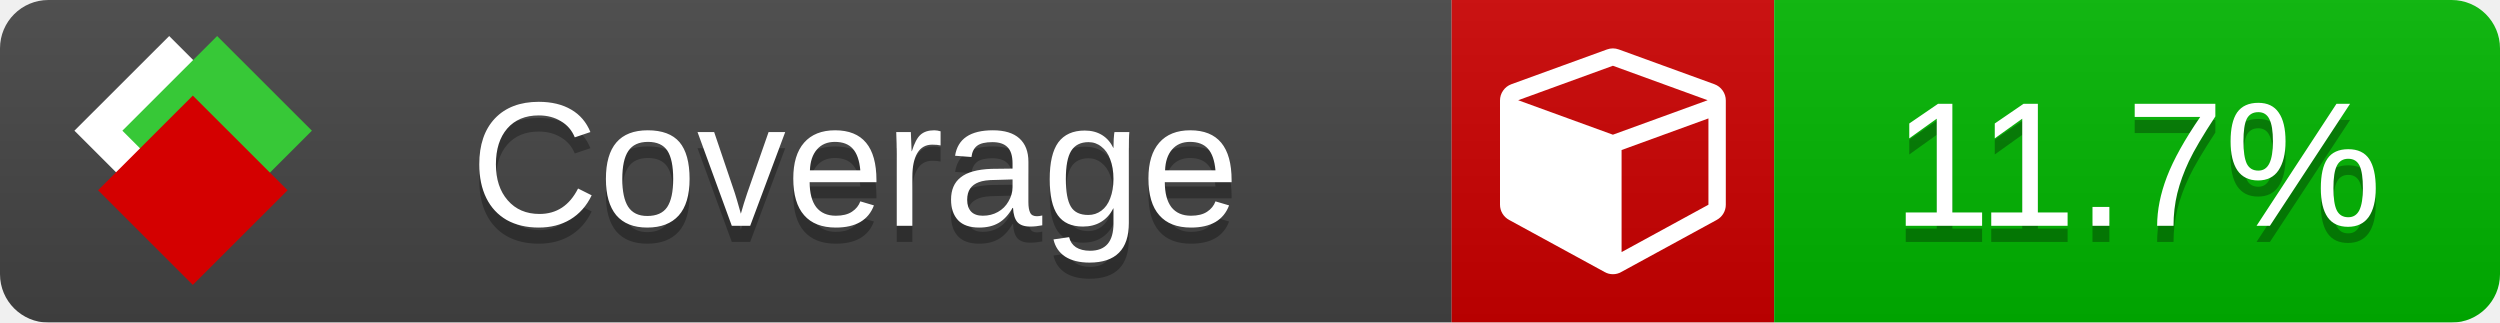
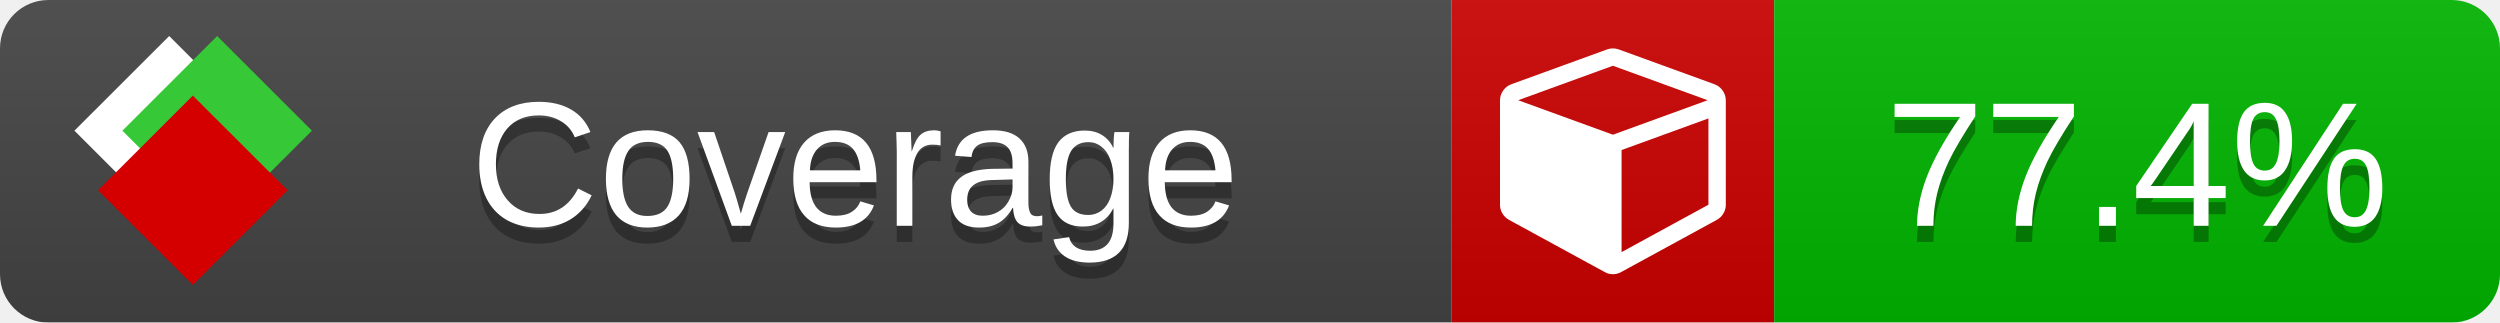
<svg xmlns="http://www.w3.org/2000/svg" xmlns:xlink="http://www.w3.org/1999/xlink" width="155" height="20">
  <style type="text/css">
          
            @keyframes fade1 {
                0% { visibility: visible; opacity: 1; }
-                23% { visibility: visible; opacity: 1; }
-                25% { visibility: hidden; opacity: 0; }
-                48% { visibility: hidden; opacity: 0; }
-                50% { visibility: hidden; opacity: 0; }
-                73% { visibility: hidden; opacity: 0; }
-                75% { visibility: hidden; opacity: 0; }
-                98% { visibility: hidden; opacity: 0; }
+                27% { visibility: visible; opacity: 1; }
+                33% { visibility: hidden; opacity: 0; }
+                60% { visibility: hidden; opacity: 0; }
+                66% { visibility: hidden; opacity: 0; }
+                93% { visibility: hidden; opacity: 0; }
              100% { visibility: visible; opacity: 1; }
            }
            @keyframes fade2 {
                0% { visibility: hidden; opacity: 0; }
-                23% { visibility: hidden; opacity: 0; }
-                25% { visibility: visible; opacity: 1; }
-                48% { visibility: visible; opacity: 1; }
-                50% { visibility: hidden; opacity: 0; }
-                73% { visibility: hidden; opacity: 0; }
-                75% { visibility: hidden; opacity: 0; }
-                98% { visibility: hidden; opacity: 0; }
+                27% { visibility: hidden; opacity: 0; }
+                33% { visibility: visible; opacity: 1; }
+                60% { visibility: visible; opacity: 1; }
+                66% { visibility: hidden; opacity: 0; }
+                93% { visibility: hidden; opacity: 0; }
              100% { visibility: hidden; opacity: 0; }
            }
            @keyframes fade3 {
                0% { visibility: hidden; opacity: 0; }
-                23% { visibility: hidden; opacity: 0; }
-                25% { visibility: hidden; opacity: 0; }
-                48% { visibility: hidden; opacity: 0; }
-                50% { visibility: visible; opacity: 1; }
-                73% { visibility: visible; opacity: 1; }
-                75% { visibility: hidden; opacity: 0; }
-                98% { visibility: hidden; opacity: 0; }
-               100% { visibility: hidden; opacity: 0; }
-             }
-             @keyframes fade4 {
-                 0% { visibility: hidden; opacity: 0; }
-                23% { visibility: hidden; opacity: 0; }
-                25% { visibility: hidden; opacity: 0; }
-                48% { visibility: hidden; opacity: 0; }
-                50% { visibility: hidden; opacity: 0; }
-                73% { visibility: hidden; opacity: 0; }
-                75% { visibility: visible; opacity: 1; }
-                98% { visibility: visible; opacity: 1; }
+                27% { visibility: hidden; opacity: 0; }
+                33% { visibility: hidden; opacity: 0; }
+                60% { visibility: hidden; opacity: 0; }
+                66% { visibility: visible; opacity: 1; }
+                93% { visibility: visible; opacity: 1; }
              100% { visibility: hidden; opacity: 0; }
            }
            .linecoverage {
                animation-duration: 15s;
                animation-name: fade1;
                animation-iteration-count: infinite;
            }
            .branchcoverage {
                animation-duration: 15s;
                animation-name: fade2;
                animation-iteration-count: infinite;
            }
            .methodcoverage {
                animation-duration: 15s;
                animation-name: fade3;
-                 animation-iteration-count: infinite;
-             }
-             .fullmethodcoverage {
-                 animation-duration: 15s;
-                 animation-name: fade4;
                animation-iteration-count: infinite;
            }
          
    </style>
  <defs>
    <linearGradient id="gradient" x2="0" y2="100%">
      <stop offset="0" stop-color="#bbb" stop-opacity=".1" />
      <stop offset="1" stop-opacity=".1" />
    </linearGradient>
    <linearGradient id="c">
      <stop offset="0" stop-color="#d40000" />
      <stop offset="1" stop-color="#ff2a2a" />
    </linearGradient>
    <linearGradient id="a">
      <stop offset="0" stop-color="#e0e0de" />
      <stop offset="1" stop-color="#fff" />
    </linearGradient>
    <linearGradient id="b">
      <stop offset="0" stop-color="#37c837" />
      <stop offset="1" stop-color="#217821" />
    </linearGradient>
    <linearGradient xlink:href="#a" id="e" x1="106.44" x2="69.96" y1="-11.96" y2="-46.84" gradientTransform="matrix(-.8426 -.00045 -.00045 -.8426 -94.27 -75.82)" gradientUnits="userSpaceOnUse" />
    <linearGradient xlink:href="#b" id="f" x1="56.19" x2="77.97" y1="-23.45" y2="10.62" gradientTransform="matrix(.8426 .00045 .00045 .8426 94.27 75.82)" gradientUnits="userSpaceOnUse" />
    <linearGradient xlink:href="#c" id="g" x1="79.98" x2="132.9" y1="10.79" y2="10.79" gradientTransform="matrix(.8426 .00045 .00045 .8426 94.27 75.82)" gradientUnits="userSpaceOnUse" />
    <mask id="mask">
      <rect width="155" height="20" rx="3" fill="#fff" />
    </mask>
    <g id="icon" transform="matrix(.04486 0 0 .04481 -.48 -.63)">
      <rect width="52.92" height="52.92" x="-109.72" y="-27.13" fill="url(#e)" transform="rotate(-135)" />
      <rect width="52.92" height="52.92" x="70.19" y="-39.18" fill="url(#f)" transform="rotate(45)" />
      <rect width="52.92" height="52.92" x="80.05" y="-15.74" fill="url(#g)" transform="rotate(45)" />
    </g>
  </defs>
  <g mask="url(#mask)">
    <rect x="0" y="0" width="90" height="20" fill="#444" />
    <rect x="90" y="0" width="20" height="20" fill="#c00" />
    <rect x="110" y="0" width="45" height="20" fill="#00B600" />
    <rect x="0" y="0" width="155" height="20" fill="url(#gradient)" />
  </g>
  <g>
    <path class="" fill="#fff" d="m 100.538,15.629 5.385,-2.936 v -5.351 l -5.385,1.96 z M 100,8.351 105.873,6.214 100,4.077 94.127,6.214 Z m 7,-2.12 v 6.462 q 0,0.294 -0.151,0.547 -0.151,0.252 -0.412,0.395 l -5.923,3.231 q -0.236,0.135 -0.513,0.135 -0.278,0 -0.513,-0.135 l -5.923,-3.231 Q 93.303,13.492 93.151,13.239 93,12.987 93,12.692 v -6.462 q 0,-0.337 0.194,-0.614 0.194,-0.278 0.513,-0.395 l 5.923,-2.154 q 0.185,-0.067 0.37,-0.067 0.185,0 0.37,0.067 l 5.923,2.154 q 0.32,0.118 0.513,0.395 Q 107,5.894 107,6.231 Z" />
  </g>
  <g fill="#fff" text-anchor="middle" font-family="Verdana,Arial,Geneva,sans-serif" font-size="11">
    <a xlink:href="https://github.com/danielpalme/ReportGenerator" target="_top">
      <use xlink:href="#icon" transform="translate(3,1) scale(3.5)" />
    </a>
    <text x="53" y="15" fill="#010101" fill-opacity=".3">Coverage</text>
    <text x="53" y="14" fill="#fff">Coverage</text>
-     <text class="" x="132.5" y="15" fill="#010101" fill-opacity=".3">11.7%</text>
-     <text class="" x="132.5" y="14">11.7%</text>
+     <text class="" x="132.5" y="15" fill="#010101" fill-opacity=".3">77.4%</text>
+     <text class="" x="132.5" y="14">77.4%</text>
  </g>
  <g>
    <rect class="" x="90" y="0" width="65" height="20" fill-opacity="0" />
  </g>
</svg>
